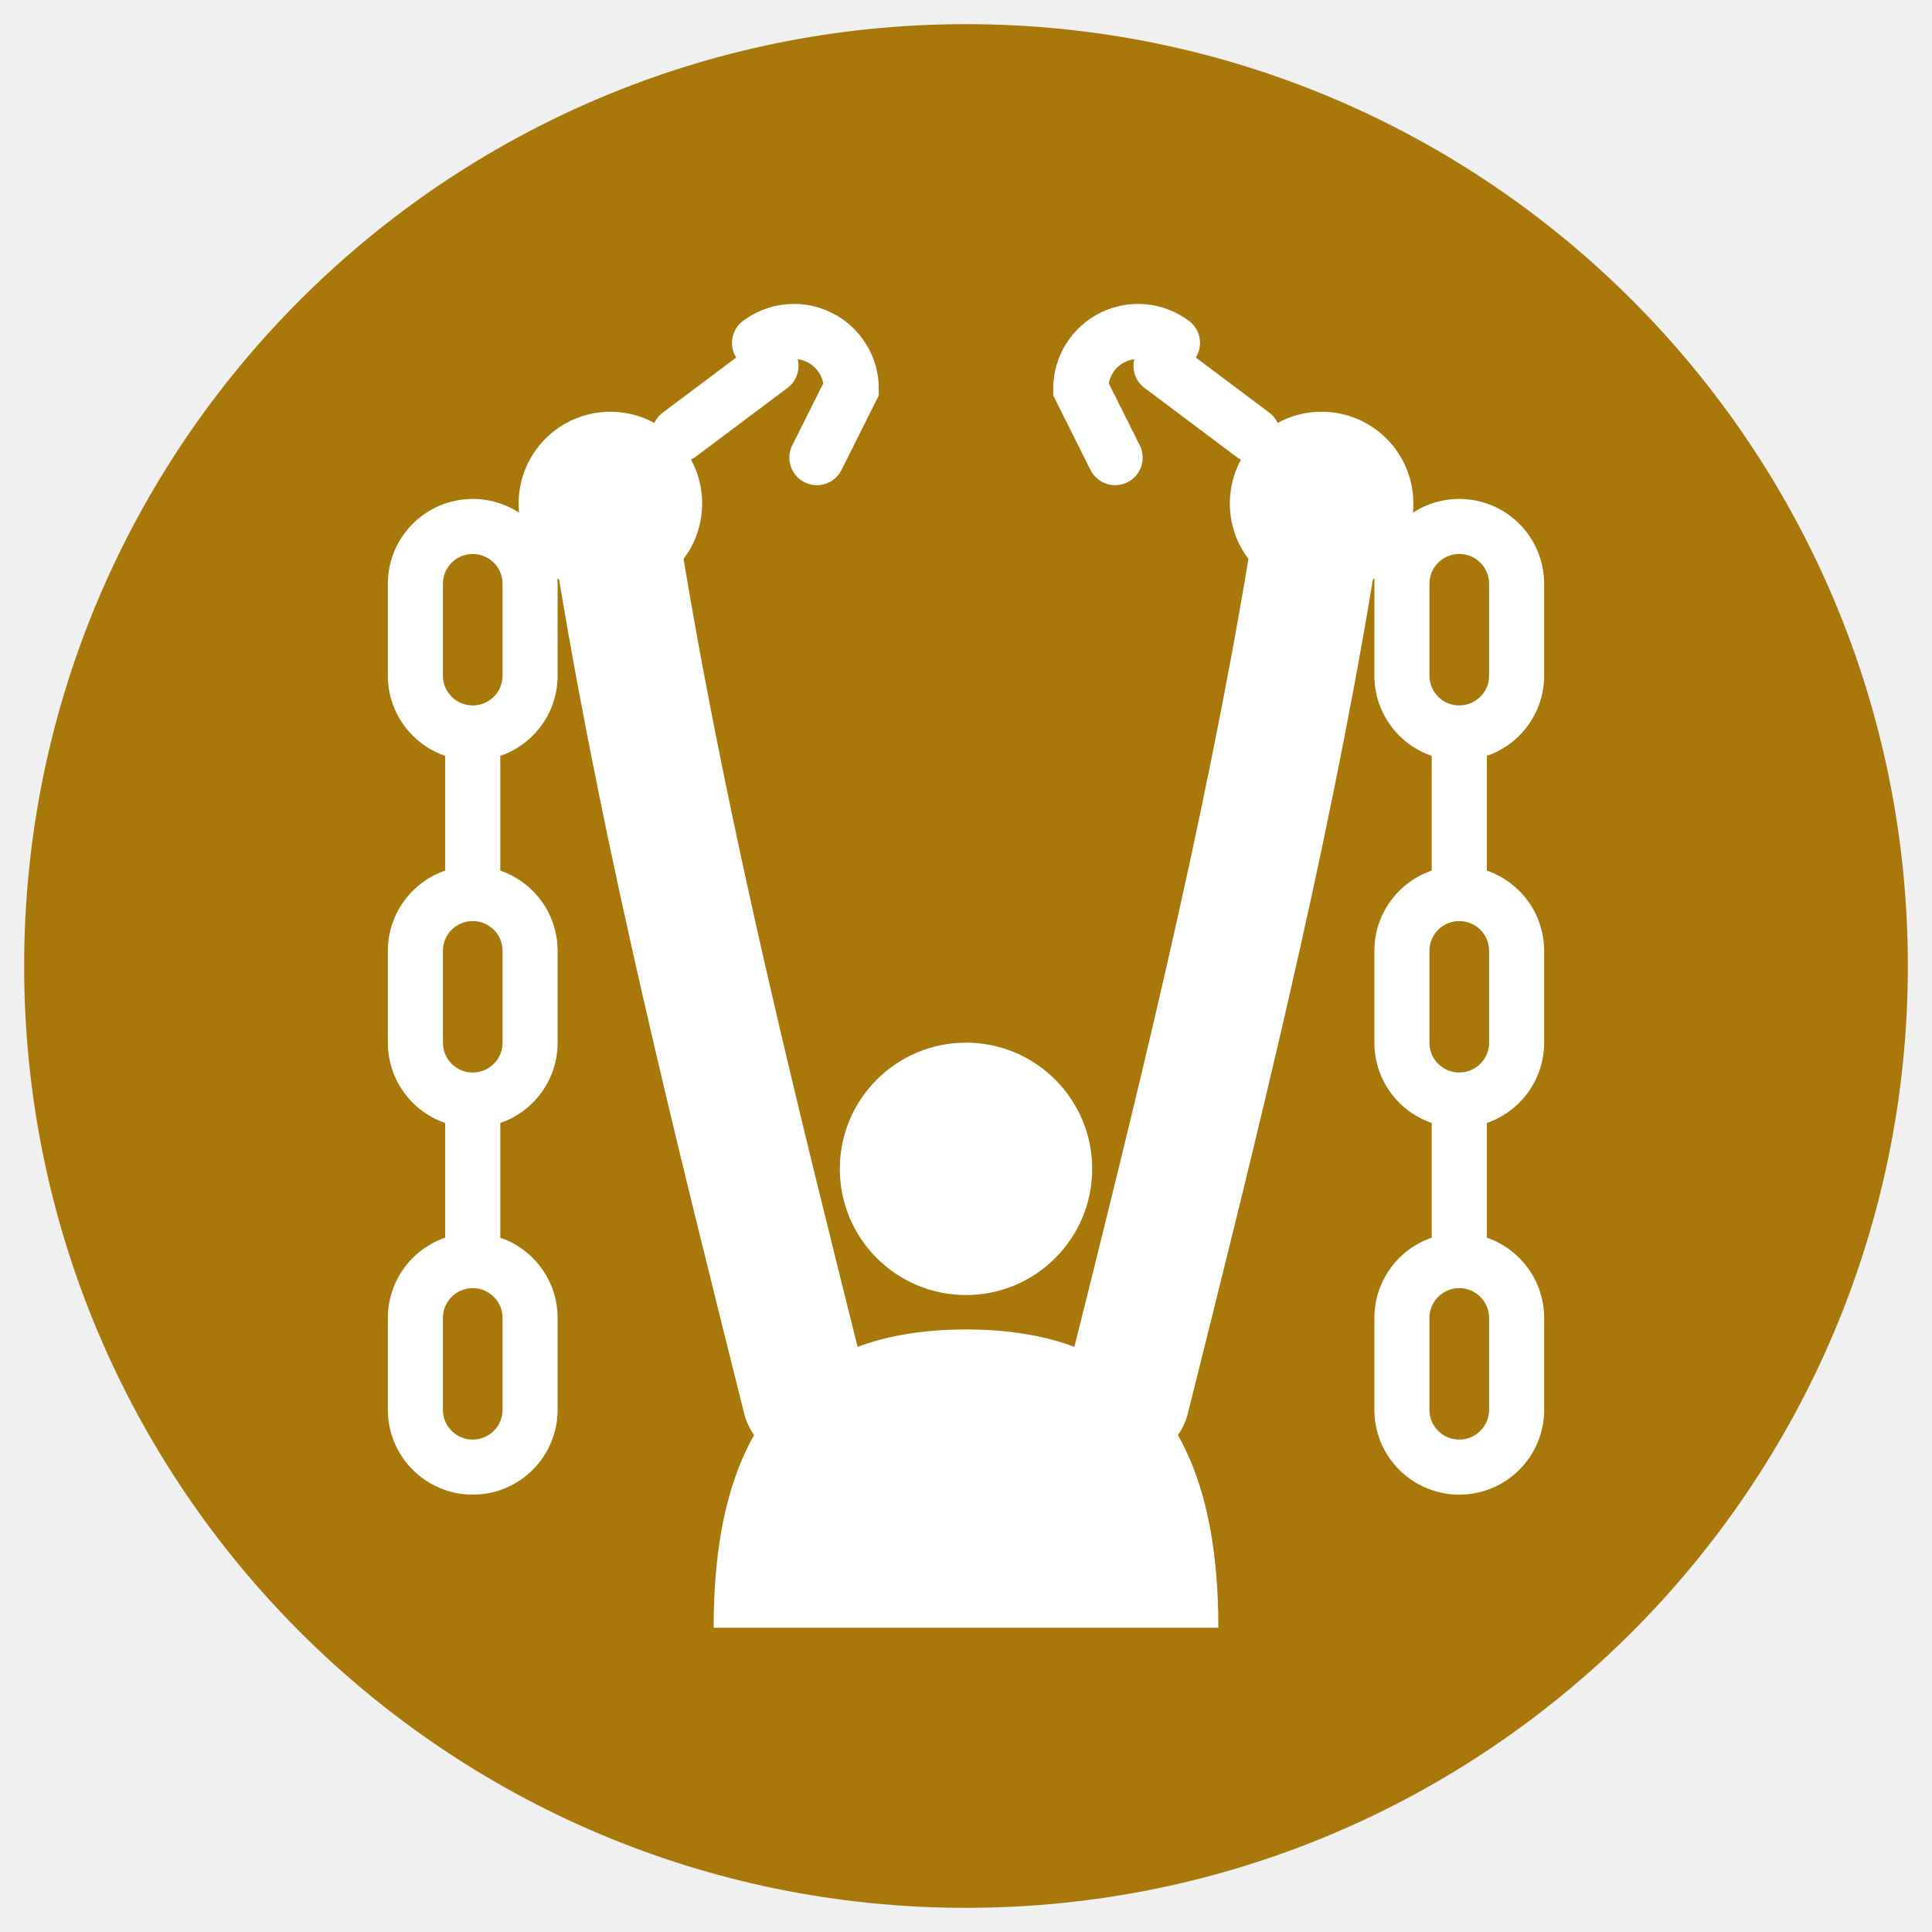
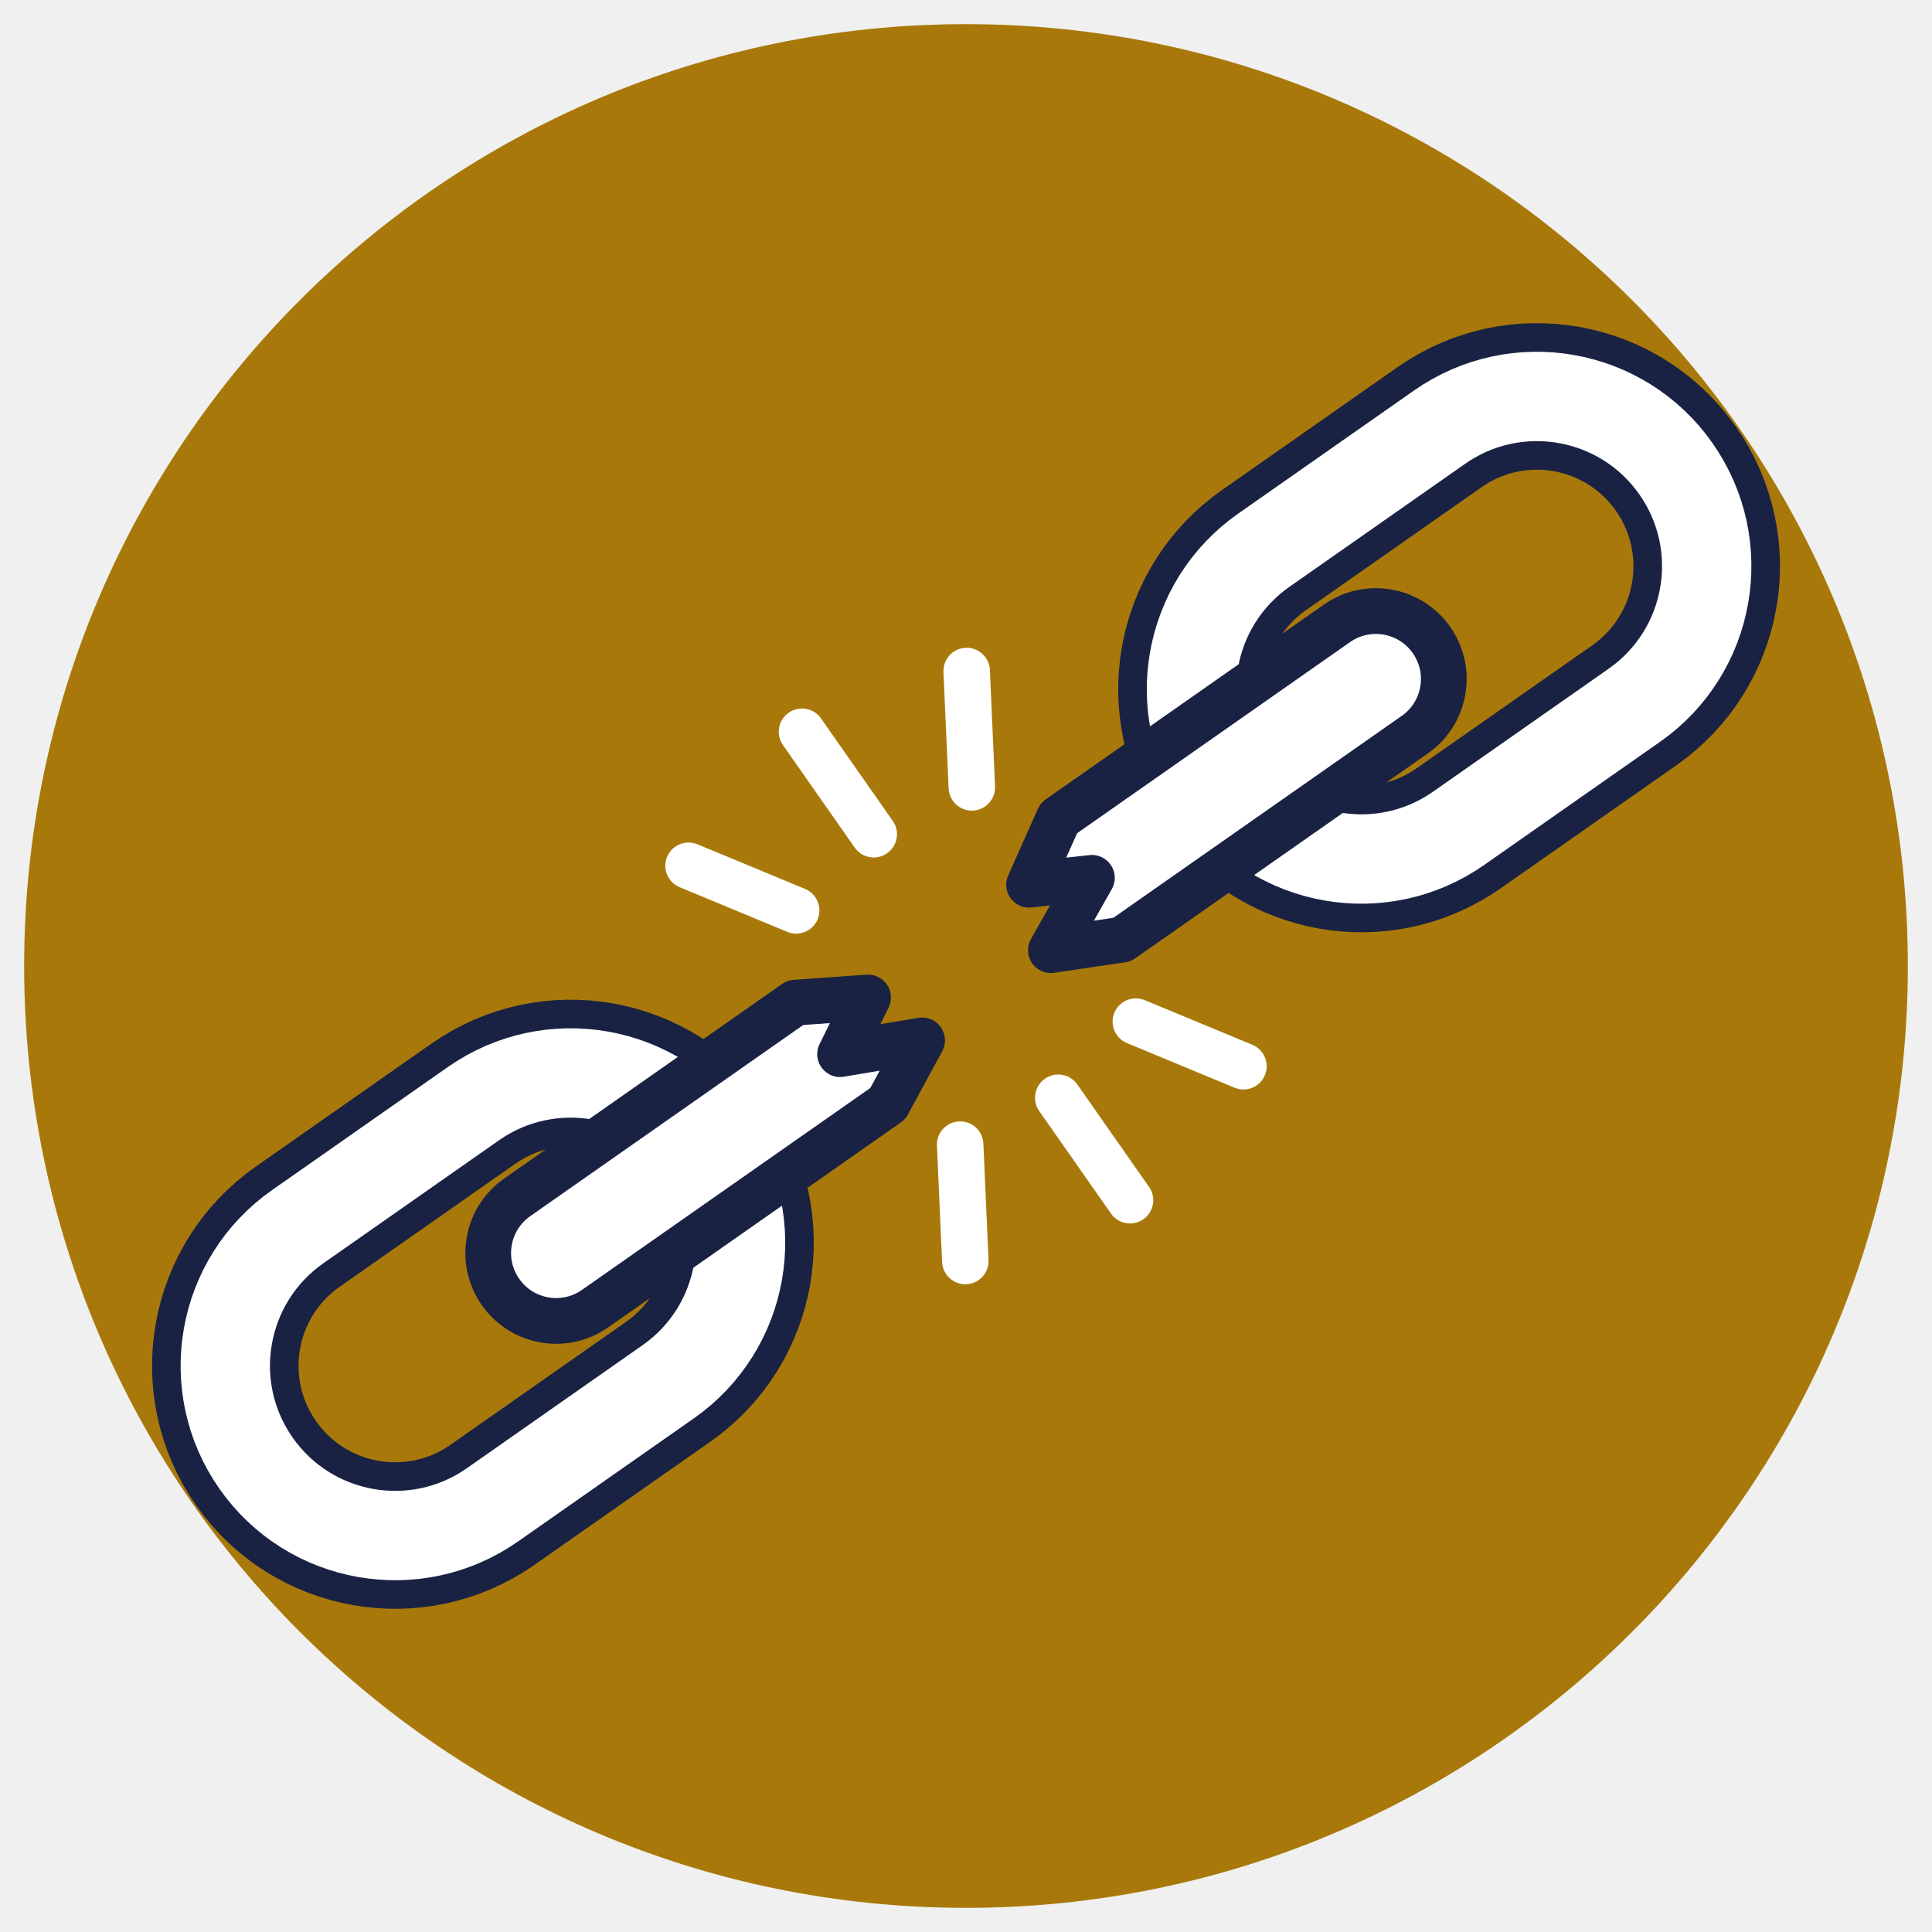
<svg xmlns="http://www.w3.org/2000/svg" viewBox="-40 -40 80 80">
  <circle r="39" fill="#a8790a" />
-   <g transform="translate(0,-3) scale(.95)">
-     <g>
-       <path d="M-11,32 C-11,24 -8,19 0,19 C8,19 11,24 11,32 Z" fill="#fff" />
-       <circle cx="0" cy="12" r="5.5" fill="#fff" />
-       <g transform="scale(1,1)">
-         <path d="M-7,22 C-10,10 -13,-2 -15,-14" fill="none" stroke="#fff" stroke-width="5.5" stroke-linecap="round" />
-         <circle cx="-15.5" cy="-17" r="4" fill="#fff" />
-         <g fill="none" stroke="#fff" stroke-width="2.4" stroke-linecap="round">
-           <rect x="-24" y="-16" width="5" height="9" rx="2.5" />
-           <path d="M-21.5,-6 v5" />
-           <rect x="-24" y="0" width="5" height="9" rx="2.5" />
-           <path d="M-21.5,10 v5" />
-           <rect x="-24" y="16" width="5" height="9" rx="2.5" />
-           <path d="M-12.5,-20 l4,-3 M-9,-24 a2.5,2.5 0 0 1 4,2 l-1.5,3" />
-         </g>
+   <g transform="rotate(-35) scale(.74)">
+     <g fill="none" stroke-linecap="round">
+       <g stroke="#1a2244" stroke-width="8.2">
+         <path d="M-39,-9.5 H-27 A9.5,9.5 0 0 1 -27,9.5 H-39 A9.5,9.5 0 0 1 -39,-9.5 Z" transform="scale(1,1)" />
      </g>
-       <g transform="scale(-1,1)">
-         <path d="M-7,22 C-10,10 -13,-2 -15,-14" fill="none" stroke="#fff" stroke-width="5.5" stroke-linecap="round" />
-         <circle cx="-15.5" cy="-17" r="4" fill="#fff" />
-         <g fill="none" stroke="#fff" stroke-width="2.4" stroke-linecap="round">
-           <rect x="-24" y="-16" width="5" height="9" rx="2.5" />
-           <path d="M-21.5,-6 v5" />
-           <rect x="-24" y="0" width="5" height="9" rx="2.5" />
-           <path d="M-21.5,10 v5" />
-           <rect x="-24" y="16" width="5" height="9" rx="2.5" />
-           <path d="M-12.5,-20 l4,-3 M-9,-24 a2.5,2.5 0 0 1 4,2 l-1.5,3" />
-         </g>
+       <g stroke="#fff" stroke-width="5">
+         <path d="M-39,-9.5 H-27 A9.5,9.5 0 0 1 -27,9.5 H-39 A9.5,9.5 0 0 1 -39,-9.5 Z" transform="scale(1,1)" />
      </g>
+     </g>
+     <path d="M-28,-3.8 L-9,-3.8 L-5.5,-1.7 L-8.6,0 L-4.4,2 L-8,3.8 L-28,3.8 A3.8,3.8 0 0 1 -28,-3.8 Z" transform="scale(1,1)" fill="#fff" stroke="#1a2244" stroke-width="2.56" stroke-linejoin="round" />
+     <g fill="none" stroke-linecap="round">
+       <g stroke="#1a2244" stroke-width="8.2">
+         <path d="M-39,-9.5 H-27 A9.5,9.5 0 0 1 -27,9.5 H-39 A9.5,9.5 0 0 1 -39,-9.5 Z" transform="scale(-1,1)" />
+       </g>
+       <g stroke="#fff" stroke-width="5">
+         <path d="M-39,-9.5 H-27 A9.5,9.5 0 0 1 -27,9.5 H-39 A9.5,9.5 0 0 1 -39,-9.5 Z" transform="scale(-1,1)" />
+       </g>
+     </g>
+     <path d="M-28,-3.8 L-9,-3.8 L-5.5,-1.7 L-8.6,0 L-4.4,2 L-8,3.8 L-28,3.8 A3.8,3.8 0 0 1 -28,-3.8 Z" transform="scale(-1,1)" fill="#fff" stroke="#1a2244" stroke-width="2.56" stroke-linejoin="round" />
+     <g stroke="#fff" stroke-width="2.6" stroke-linecap="round">
+       <path d="M0,-9 v-7 M-6,-8 l-3.5,-5.5 M6,-8 l3.5,-5.5 M0,9 v7 M-6,8 l-3.5,5.5 M6,8 l3.5,5.5" />
    </g>
  </g>
</svg>
